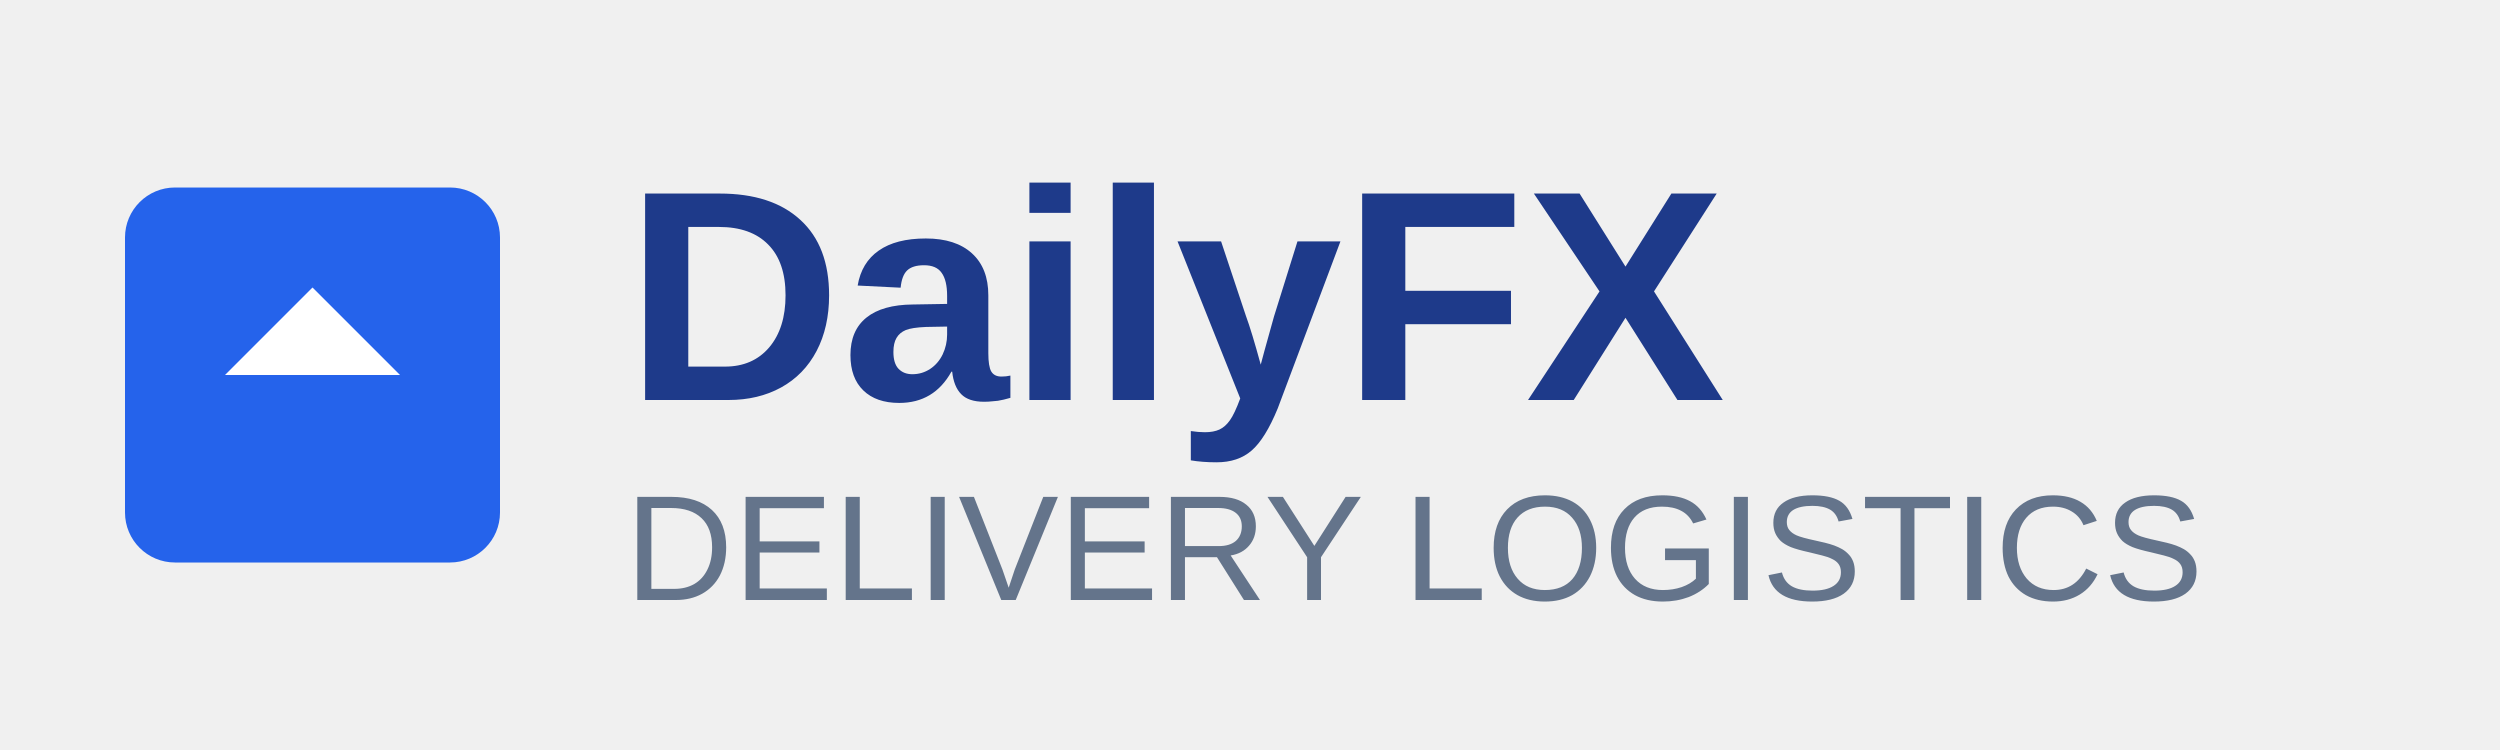
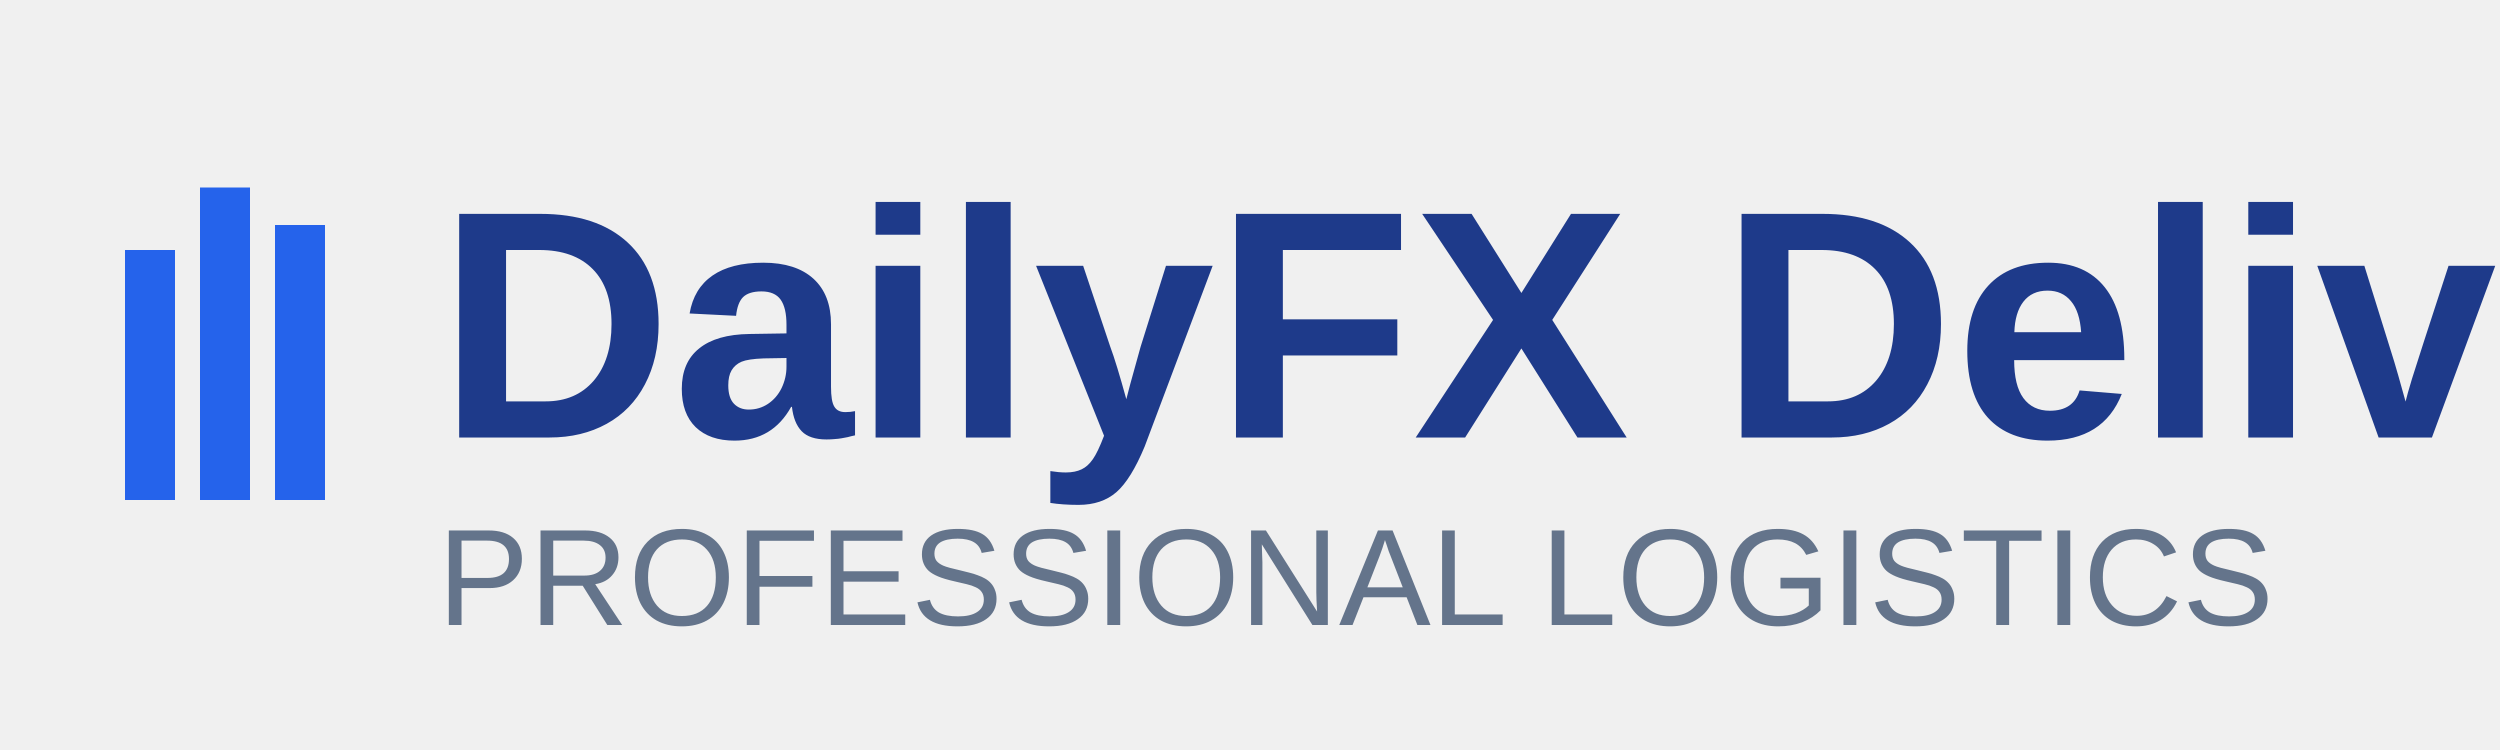
<svg xmlns="http://www.w3.org/2000/svg" width="200" height="60">
-   <rect x="10" y="15" width="30" height="30" rx="4" fill="#2563eb" />
-   <path d="M 18 30 L 32 30 L 25 23 Z" fill="#ffffff" />
-   <text x="50" y="32" font-family="Arial, Helvetica, sans-serif" font-size="24" font-weight="bold" fill="#1e3a8a">
-     DailyFX
+   <rect x="10" y="20" width="4" height="20" fill="#2563eb" />
+   <rect x="16" y="15" width="4" height="25" fill="#2563eb" />
+   <rect x="22" y="18" width="4" height="22" fill="#2563eb" />
+   <text x="35" y="35" font-family="Arial, Helvetica, sans-serif" font-size="26" font-weight="700" fill="#1e3a8a">
+     DailyFX Delivery
  </text>
-   <text x="50" y="48" font-family="Arial, Helvetica, sans-serif" font-size="12" font-weight="normal" fill="#64748b">
-     DELIVERY LOGISTICS
+   <text x="35" y="50" font-family="Arial, Helvetica, sans-serif" font-size="11" font-weight="400" fill="#64748b">
+     PROFESSIONAL LOGISTICS
  </text>
</svg>
